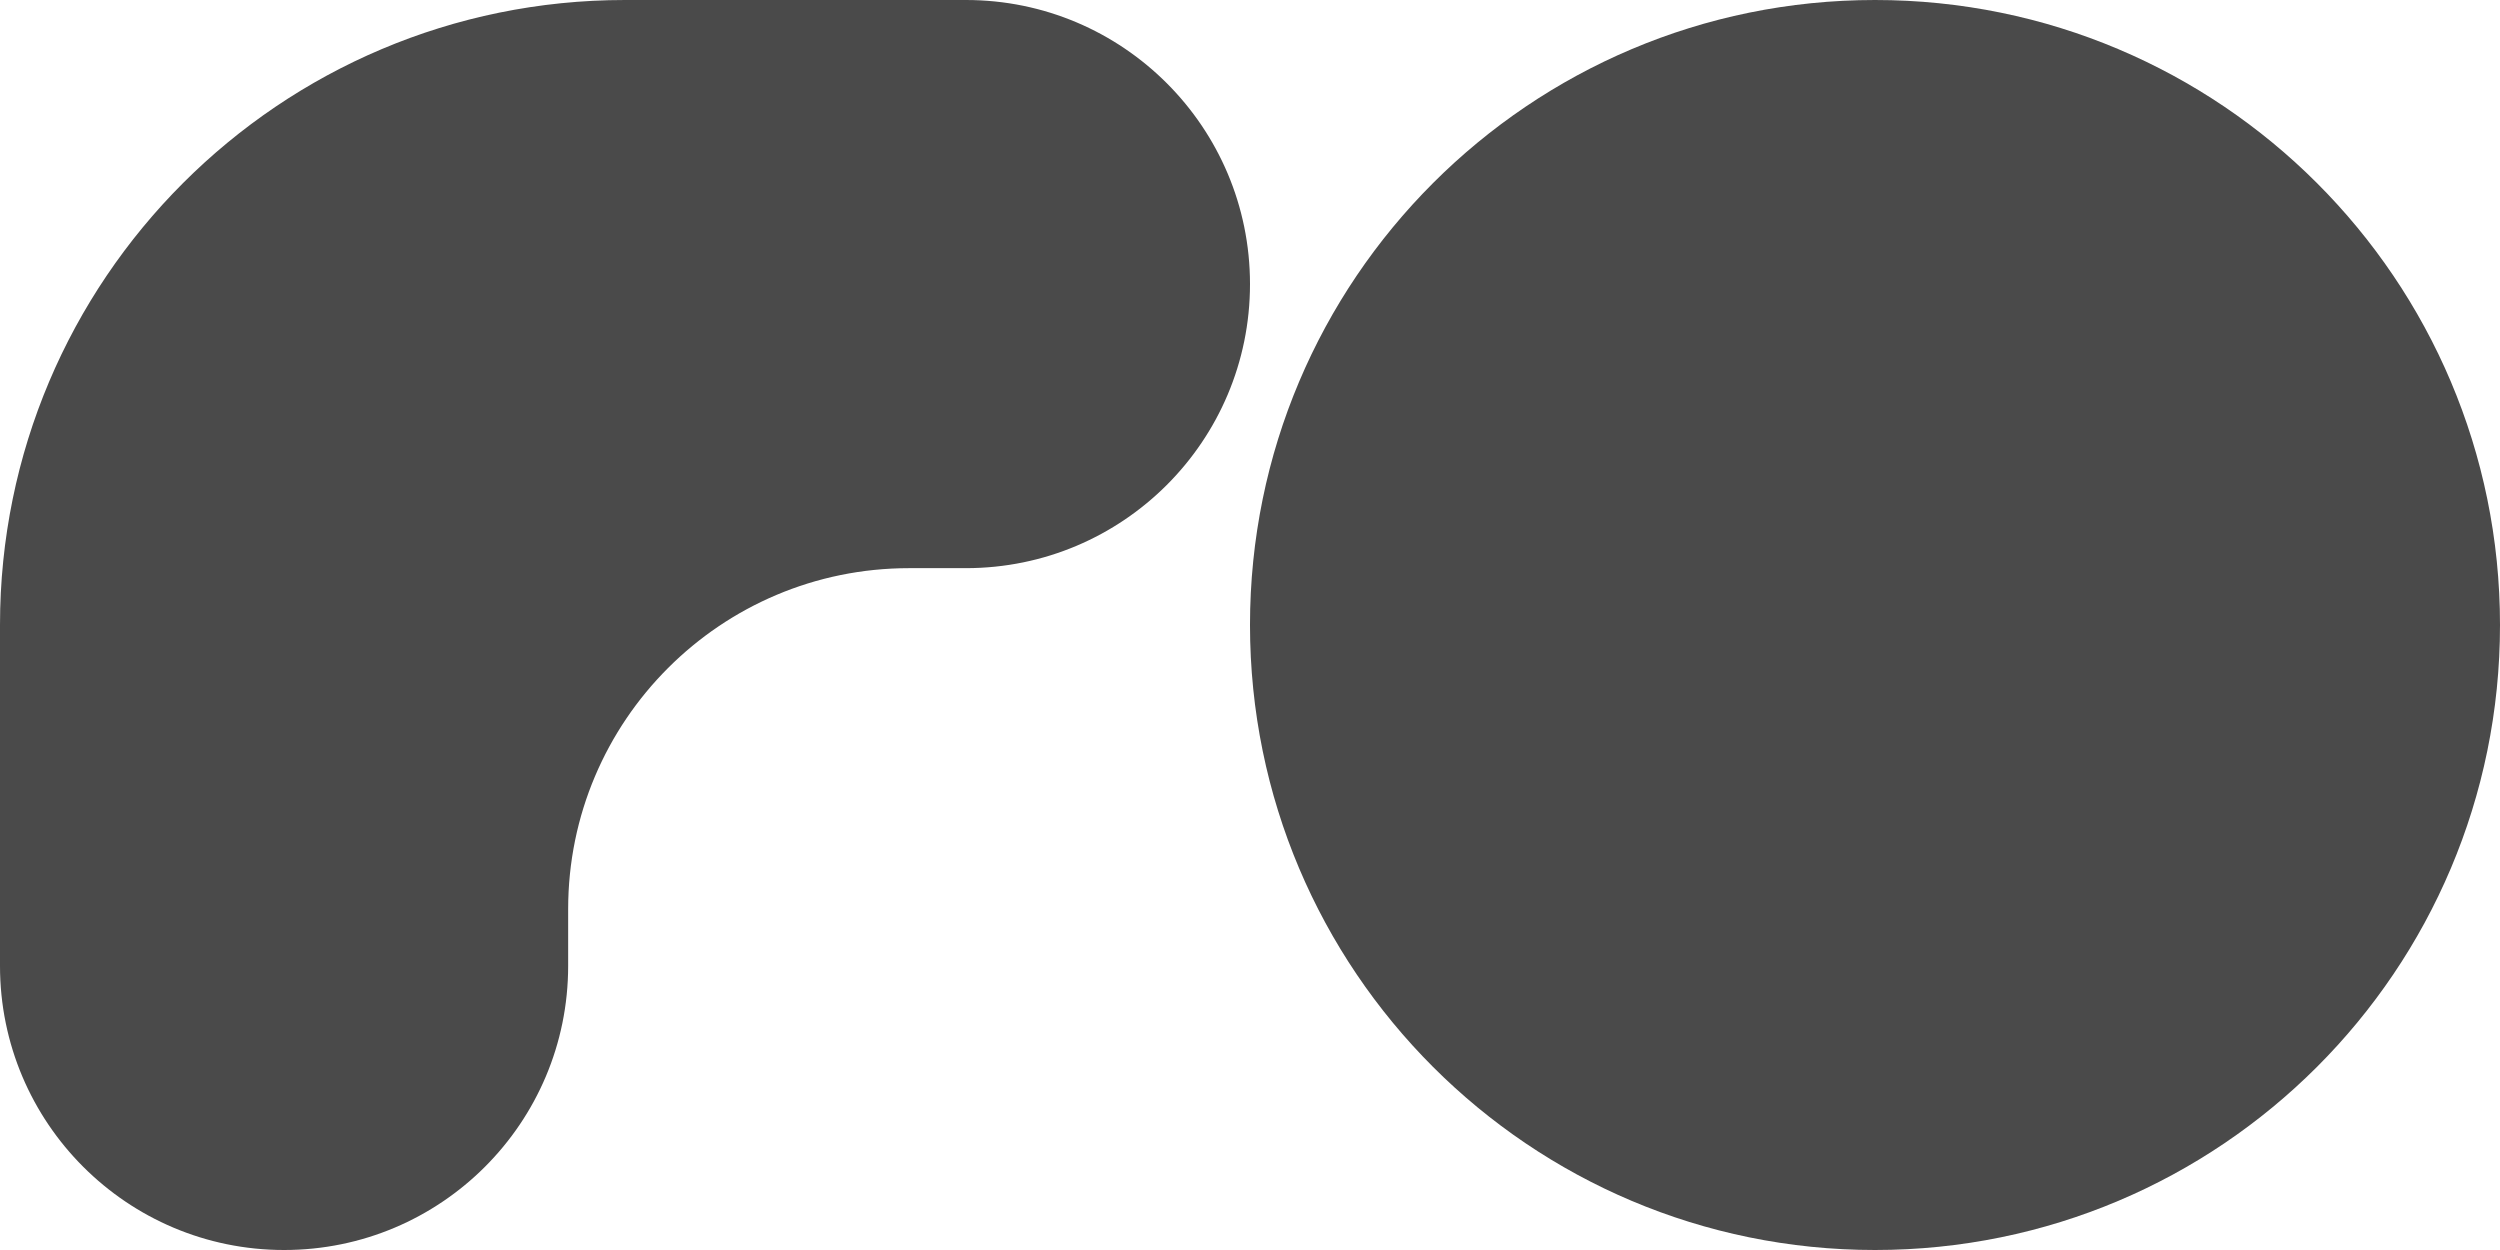
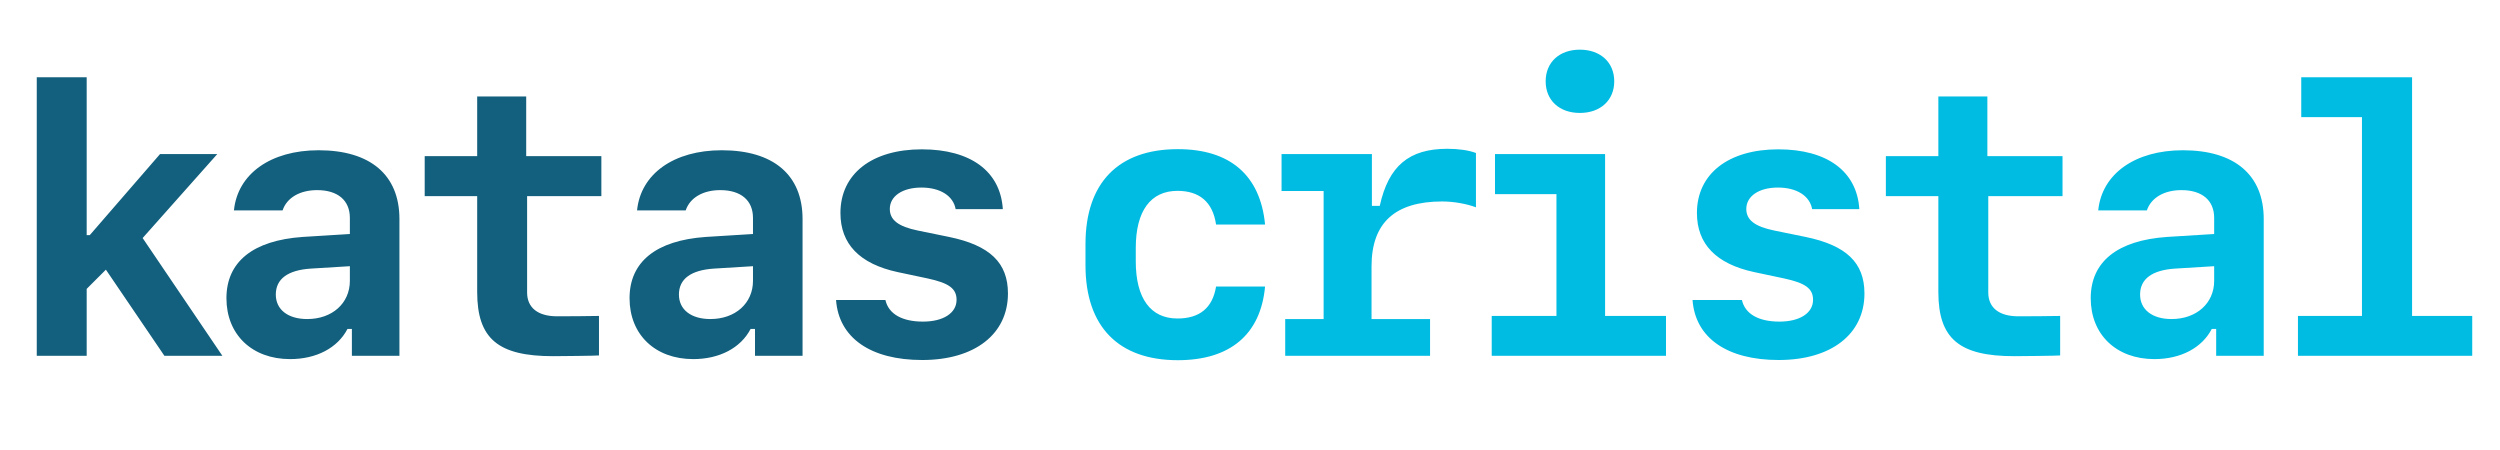
- <svg xmlns="http://www.w3.org/2000/svg" width="42" height="21" viewBox="0 0 42 21" fill="none">
-   <rect x="21" width="21" height="21" rx="10.5" fill="#4A4A4A" />
-   <path fill-rule="evenodd" clip-rule="evenodd" d="M21 4.773C21 2.137 18.863 0 16.227 0H10.5C4.701 0 0 4.701 0 10.5V16.227C0 18.863 2.137 21 4.773 21V21C7.409 21 9.545 18.863 9.545 16.227V15.273C9.545 12.11 12.11 9.545 15.273 9.545H16.227C18.863 9.545 21 7.409 21 4.773V4.773Z" fill="#4A4A4A" />
+ <svg xmlns="http://www.w3.org/2000/svg" width="267" height="48" viewBox="0 0 267 48" fill="none">
+   <path d="M135.109 23.977H129.875C129.523 21.555 128.078 20.383 125.754 20.383C122.883 20.383 121.301 22.531 121.301 26.477V27.922C121.301 31.867 122.883 34.016 125.754 34.016C128.098 34.016 129.504 32.902 129.875 30.598H135.109C134.641 35.734 131.359 38.469 125.793 38.469C119.445 38.469 115.93 34.875 115.93 28.332V26.066C115.93 19.523 119.445 15.93 125.793 15.93C131.359 15.93 134.602 18.703 135.109 23.977ZM146.48 28.449V34.074H152.73V38H137.261V34.074H141.362V20.402H136.87V16.457H146.519V21.984H147.359C148.296 17.707 150.503 15.891 154.566 15.891C155.777 15.891 156.87 16.047 157.632 16.34V22.141C156.655 21.77 155.249 21.516 154.038 21.516C148.96 21.516 146.48 23.82 146.48 28.449ZM168.729 12.062C166.541 12.062 165.077 10.715 165.077 8.684C165.077 6.652 166.541 5.305 168.729 5.305C170.916 5.305 172.401 6.652 172.401 8.684C172.401 10.715 170.916 12.062 168.729 12.062ZM177.928 38H159.315V33.742H166.229V20.734H159.666V16.457H171.424V33.742H177.928V38ZM181.232 22.746C181.232 18.566 184.591 15.949 189.923 15.949C195.138 15.949 198.322 18.293 198.576 22.336H193.537C193.283 20.91 191.877 20.031 189.884 20.031C187.853 20.031 186.505 20.949 186.505 22.316C186.505 23.488 187.404 24.191 189.494 24.621L192.834 25.305C197.189 26.203 199.123 28.059 199.123 31.34C199.123 35.695 195.568 38.449 189.963 38.449C184.455 38.449 181.056 36.086 180.763 32.043H186.037C186.369 33.527 187.814 34.348 190.041 34.348C192.228 34.348 193.634 33.43 193.634 32.023C193.634 30.812 192.814 30.227 190.548 29.738L187.326 29.055C183.283 28.176 181.232 26.066 181.232 22.746ZM207.016 10.305H212.251V16.672H220.278V20.949H212.348V31.242C212.348 32.863 213.501 33.781 215.552 33.781C216.059 33.781 219.79 33.762 220.024 33.742V37.961C219.809 38 215.552 38.039 215.122 38.039C209.262 38.039 207.016 36.184 207.016 31.184V20.949H201.411V16.672H207.016V10.305ZM230.086 38.352C226.023 38.352 223.289 35.734 223.289 31.848C223.289 27.961 226.121 25.676 231.434 25.305L236.473 24.992V23.273C236.473 21.398 235.184 20.305 232.977 20.305C231.121 20.305 229.734 21.125 229.285 22.473H224.09C224.48 18.566 228.016 16.047 233.133 16.047C238.66 16.047 241.766 18.684 241.766 23.391V38H236.688V35.129H236.219C235.164 37.16 232.898 38.352 230.086 38.352ZM231.922 34.074C234.578 34.074 236.473 32.395 236.473 29.992V28.43L232.332 28.684C229.832 28.84 228.562 29.797 228.562 31.457C228.562 33.059 229.852 34.074 231.922 34.074ZM264.034 38H245.421V33.742H252.257V12.512H245.773V8.254H257.609V33.742H264.034V38Z" fill="#00BCE2" />
+   <path d="M9.59 25.109L17.09 16.457H23.203L15.234 25.422L23.75 38H17.559L11.309 28.801L9.258 30.852V38H3.926V8.254H9.258V25.109H9.59ZM30.98 38.352C26.917 38.352 24.183 35.734 24.183 31.848C24.183 27.961 27.015 25.676 32.327 25.305L37.366 24.992V23.273C37.366 21.398 36.077 20.305 33.87 20.305C32.015 20.305 30.628 21.125 30.179 22.473H24.984C25.374 18.566 28.909 16.047 34.027 16.047C39.554 16.047 42.659 18.684 42.659 23.391V38H37.581V35.129H37.112C36.058 37.16 33.792 38.352 30.98 38.352ZM32.816 34.074C35.472 34.074 37.366 32.395 37.366 29.992V28.43L33.226 28.684C30.726 28.84 29.456 29.797 29.456 31.457C29.456 33.059 30.745 34.074 32.816 34.074ZM50.963 10.305H56.198V16.672H64.225V20.949H56.295V31.242C56.295 32.863 57.448 33.781 59.498 33.781C60.006 33.781 63.737 33.762 63.971 33.742V37.961C63.756 38 59.498 38.039 59.069 38.039C53.209 38.039 50.963 36.184 50.963 31.184V20.949H45.358V16.672H50.963V10.305ZM74.033 38.352C69.97 38.352 67.236 35.734 67.236 31.848C67.236 27.961 70.068 25.676 75.38 25.305L80.419 24.992V23.273C80.419 21.398 79.13 20.305 76.923 20.305C75.068 20.305 73.681 21.125 73.232 22.473H68.037C68.427 18.566 71.963 16.047 77.08 16.047C82.607 16.047 85.713 18.684 85.713 23.391V38H80.634V35.129H80.166C79.111 37.16 76.845 38.352 74.033 38.352ZM75.869 34.074C78.525 34.074 80.419 32.395 80.419 29.992V28.43L76.279 28.684C73.779 28.84 72.509 29.797 72.509 31.457C72.509 33.059 73.798 34.074 75.869 34.074ZM89.759 22.746C89.759 18.566 93.118 15.949 98.45 15.949C103.665 15.949 106.848 18.293 107.102 22.336H102.063C101.809 20.91 100.403 20.031 98.411 20.031C96.38 20.031 95.032 20.949 95.032 22.316C95.032 23.488 95.93 24.191 98.02 24.621L101.36 25.305C105.716 26.203 107.649 28.059 107.649 31.34C107.649 35.695 104.095 38.449 98.489 38.449C92.981 38.449 89.583 36.086 89.29 32.043H94.563C94.895 33.527 96.341 34.348 98.567 34.348C100.755 34.348 102.161 33.43 102.161 32.023C102.161 30.812 101.341 30.227 99.075 29.738L95.852 29.055C91.809 28.176 89.759 26.066 89.759 22.746Z" fill="#12607D" />
</svg>
